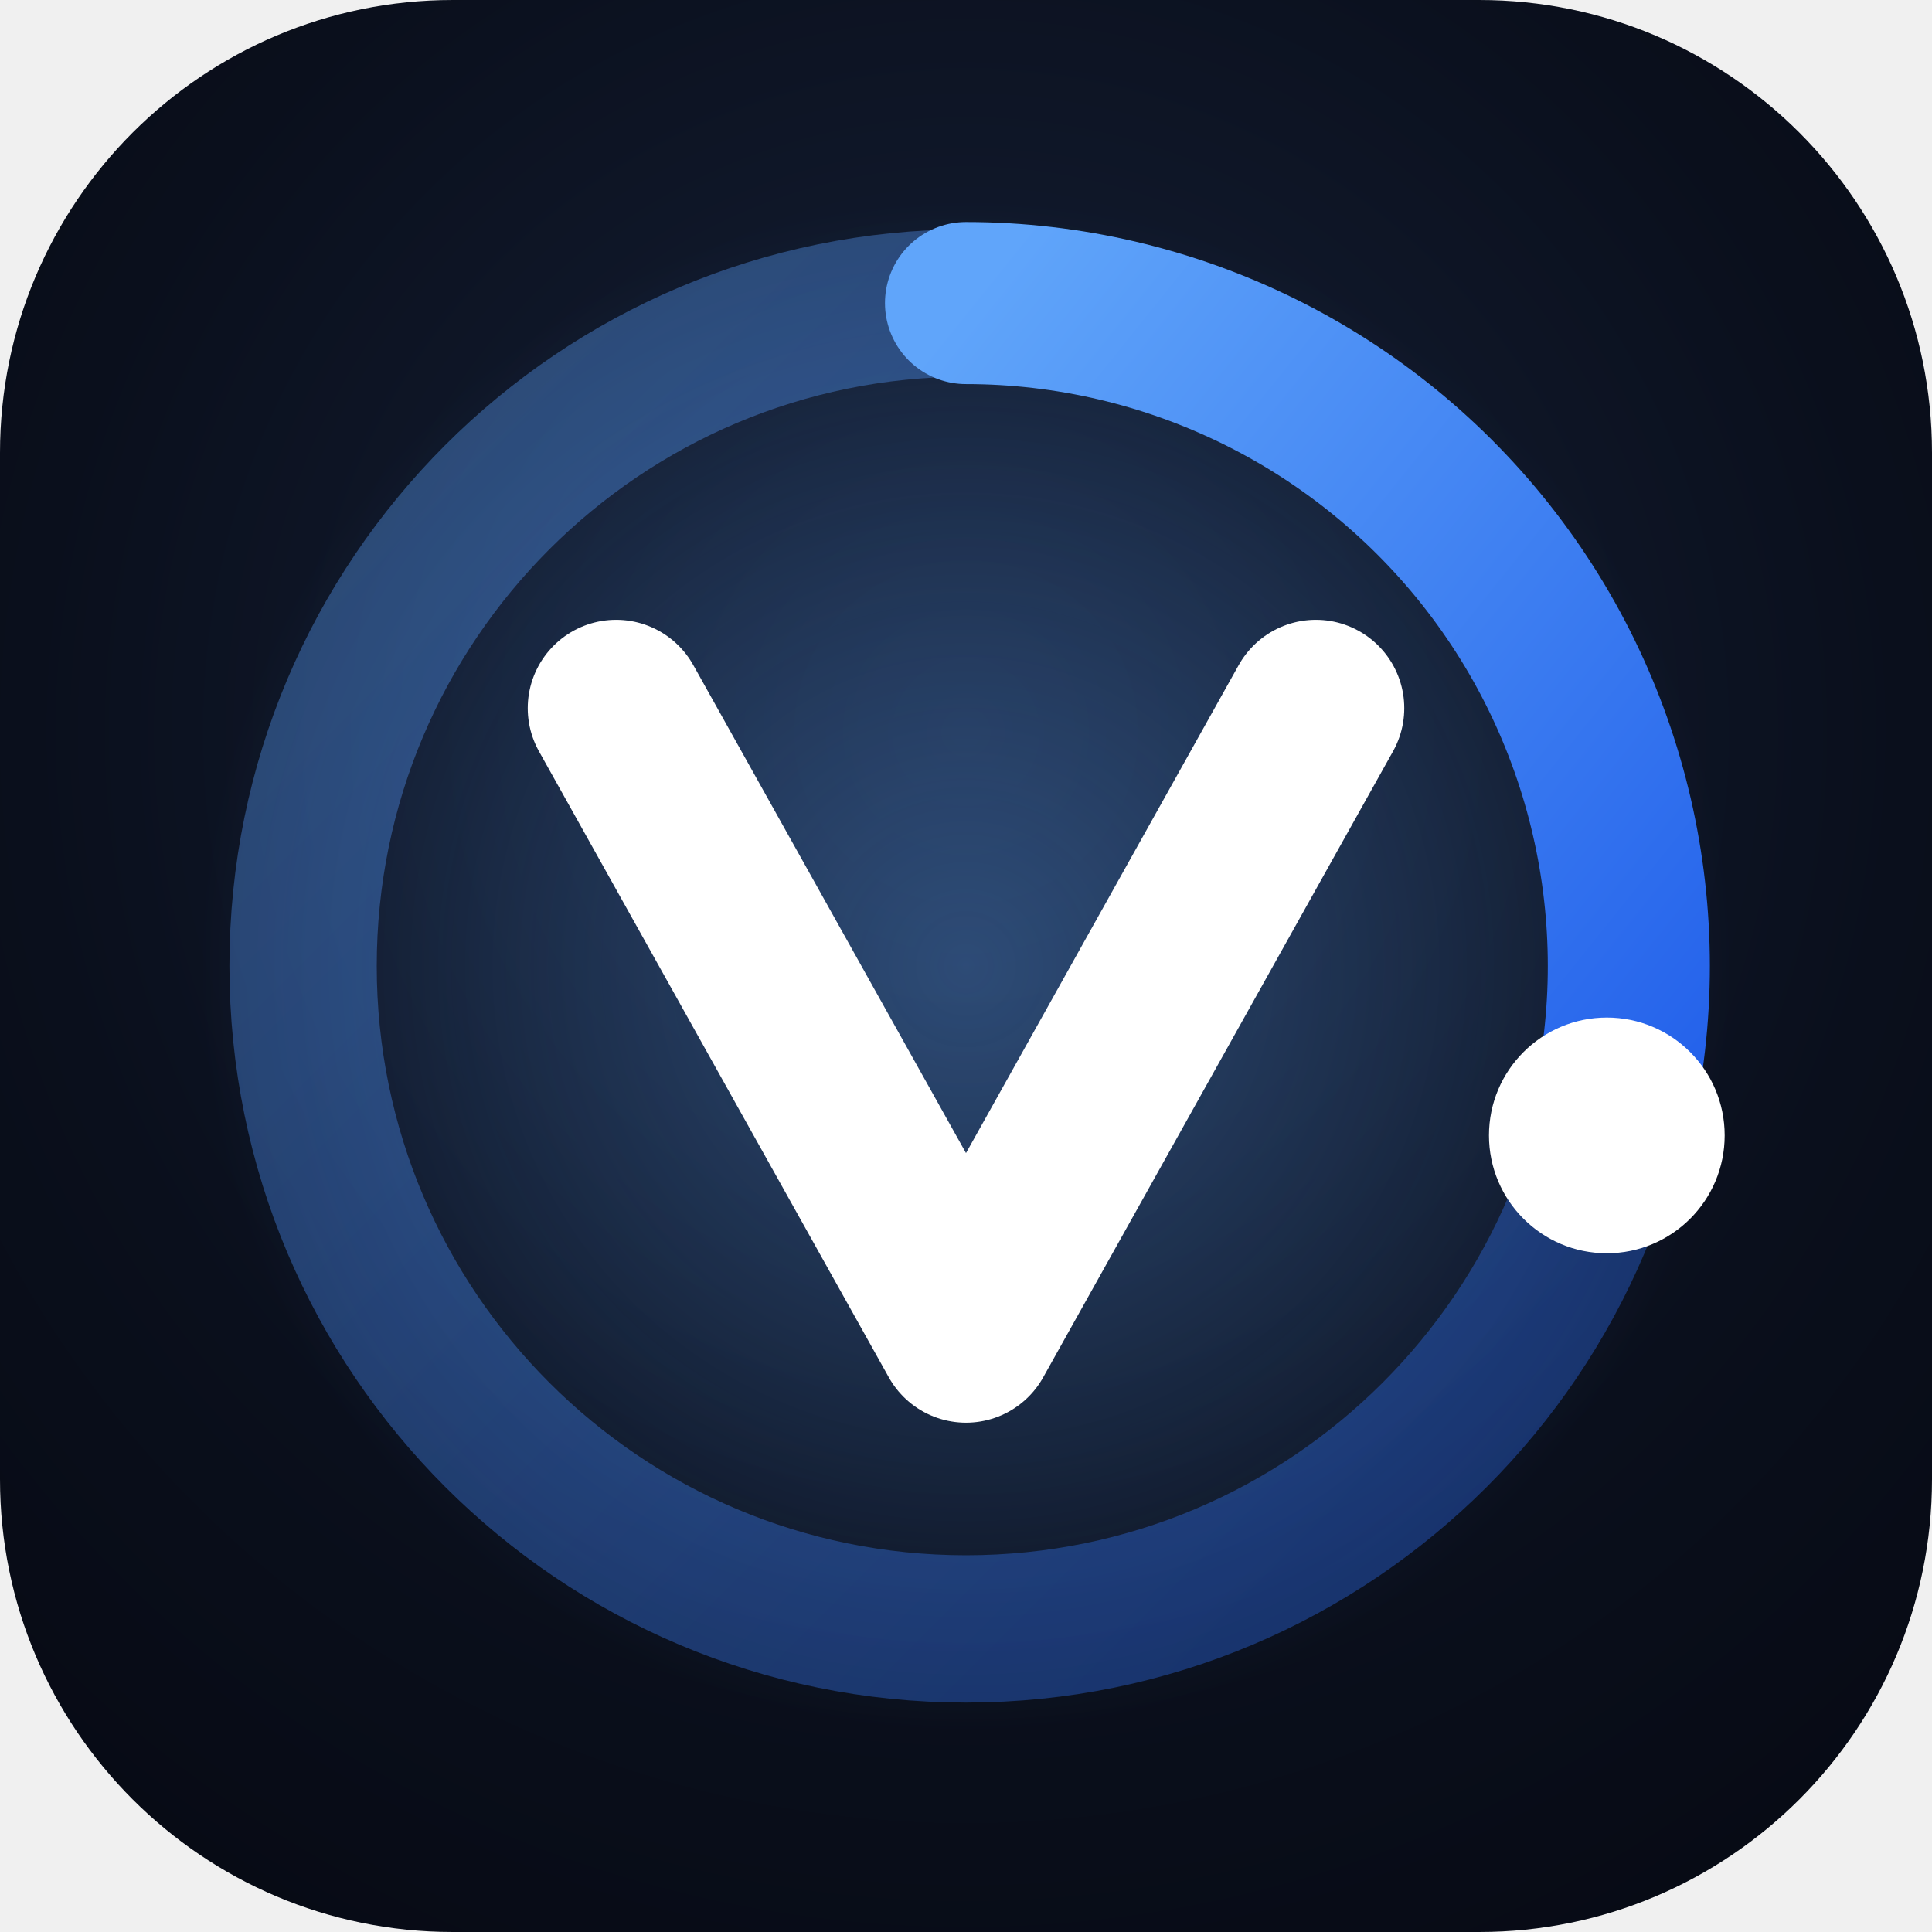
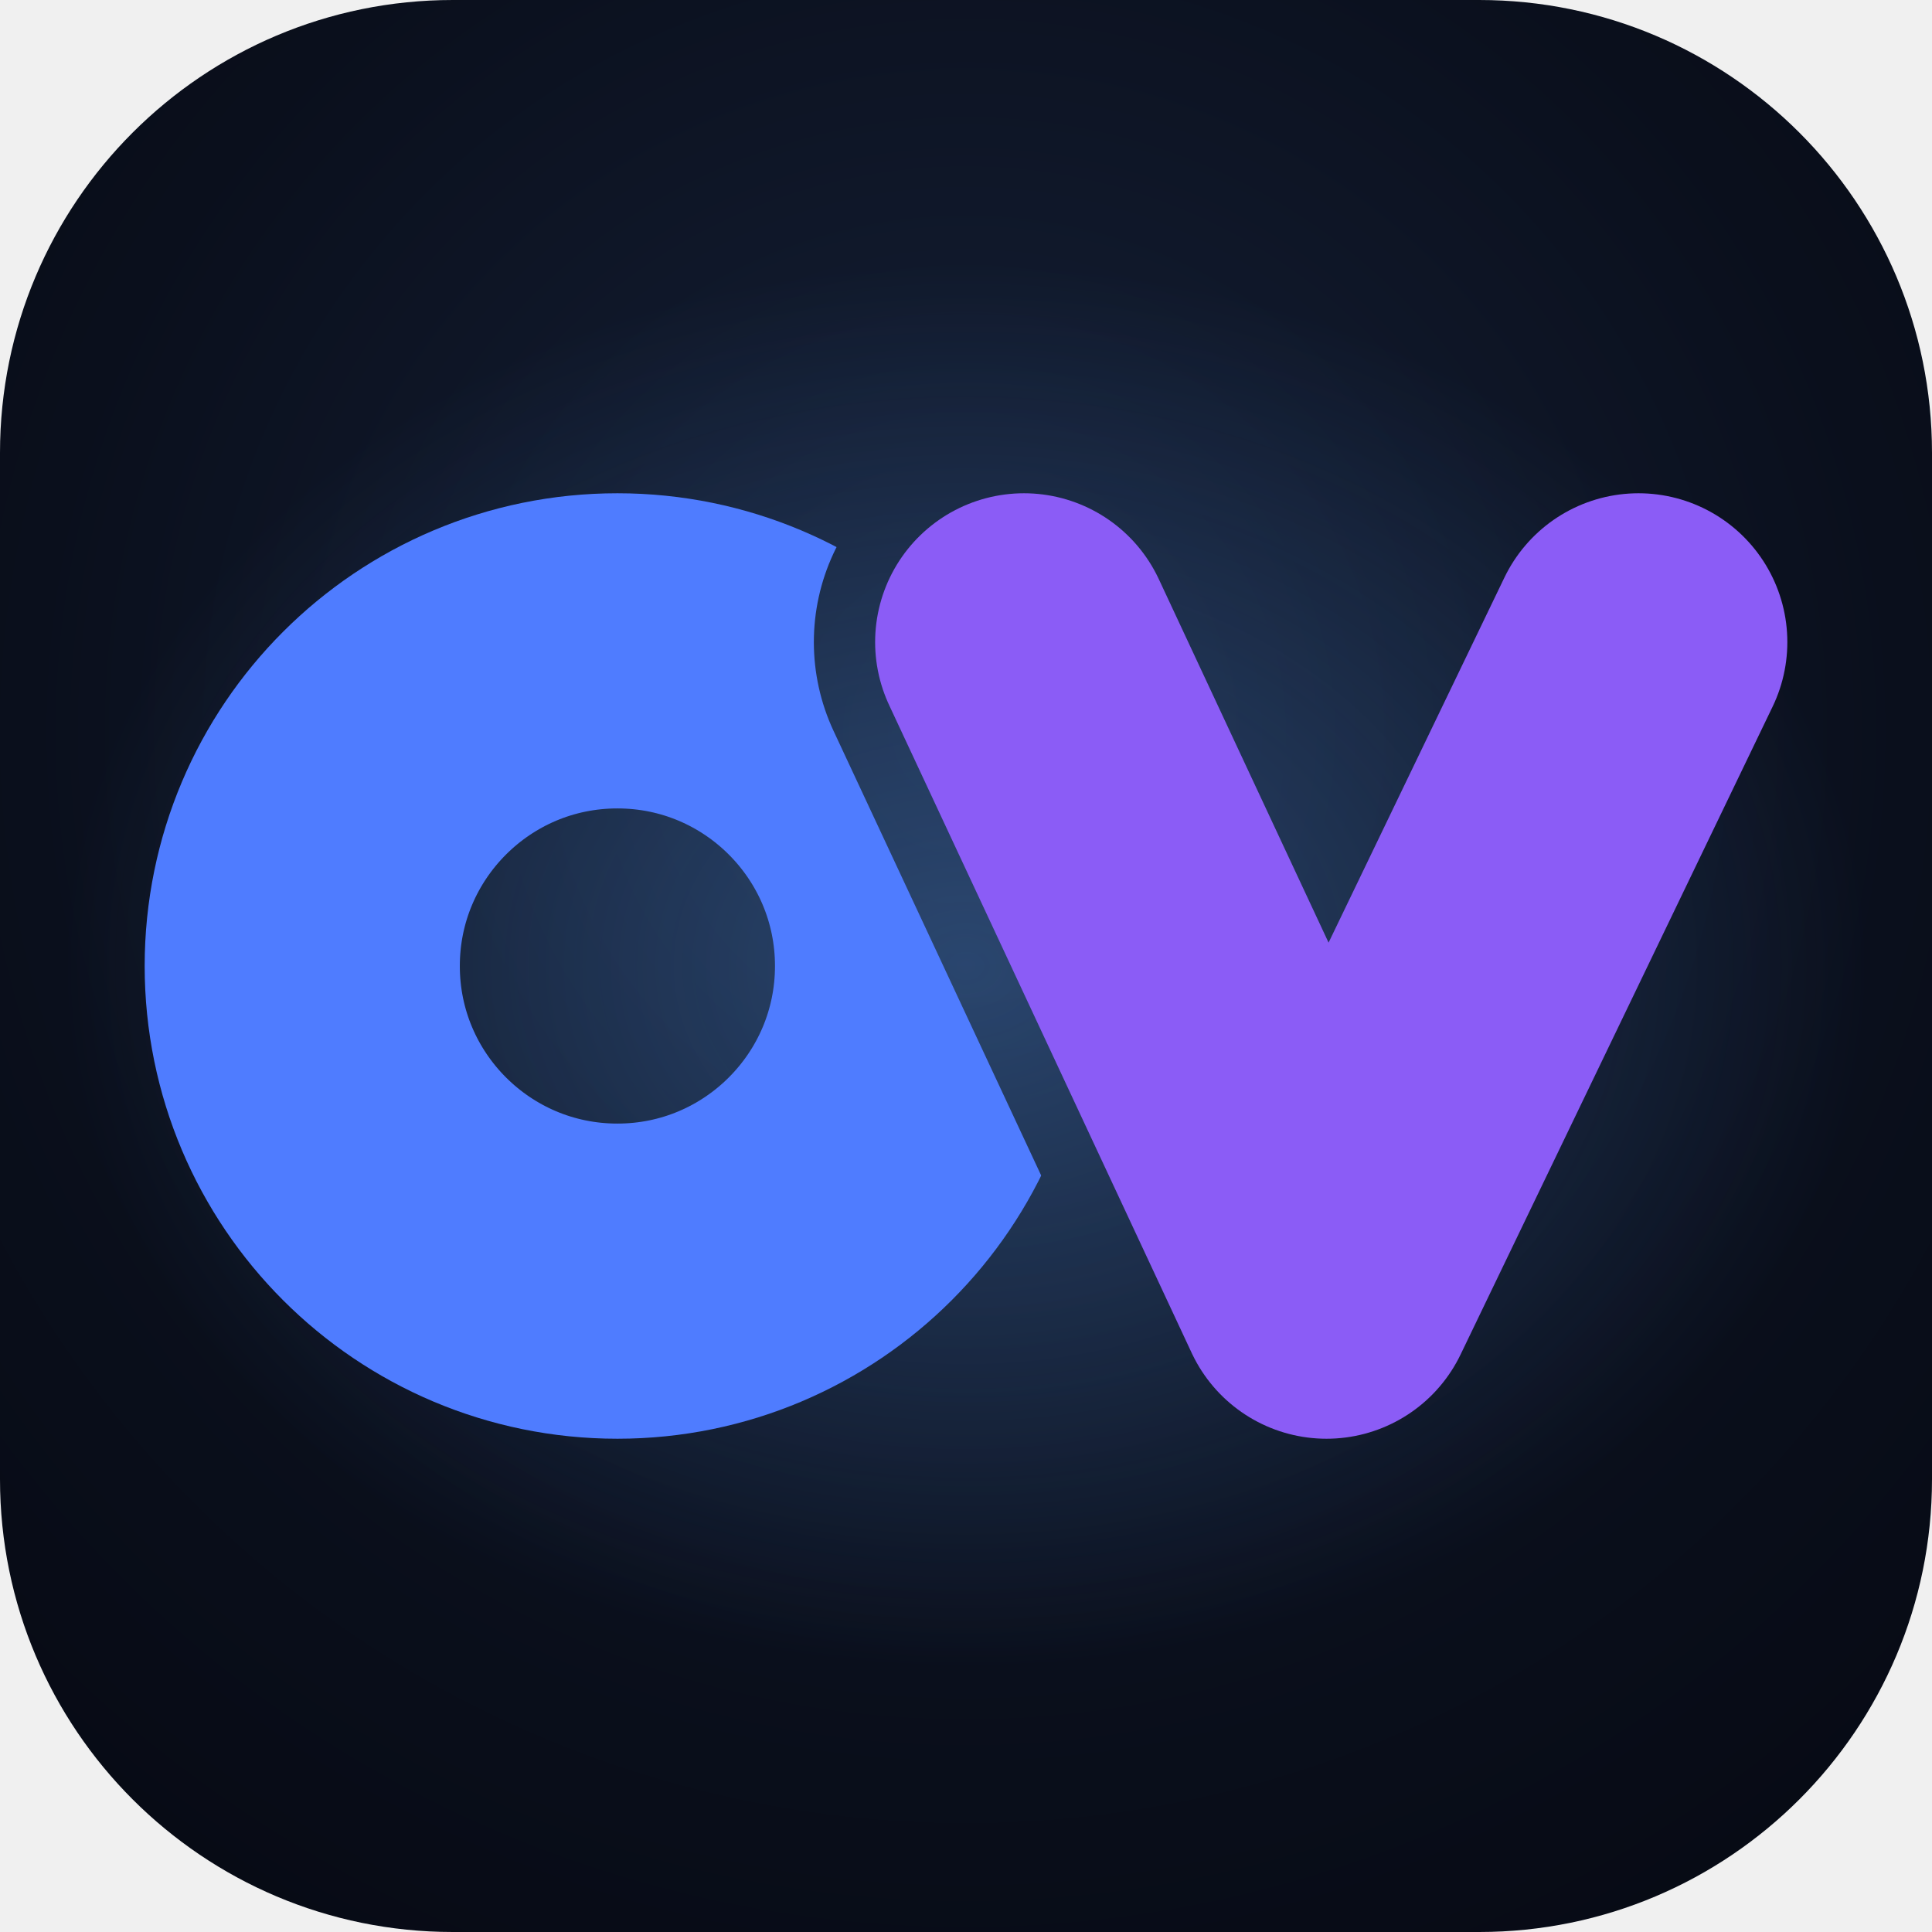
<svg xmlns="http://www.w3.org/2000/svg" viewBox="-32 -32 64 64">
  <defs>
-     <linearGradient id="ring" x1="0" y1="0" x2="1" y2="1">
-       <stop offset="0" stop-color="#60a5fa" />
-       <stop offset="1" stop-color="#2563eb" />
-     </linearGradient>
+     <mask id="ovh" maskUnits="userSpaceOnUse" x="-20" y="-20" width="140" height="140">
+       <rect x="-20" y="-20" width="140" height="140" fill="#fff" />
+       <path d="M70.59 68.5L53.31 31.5M70.59 68.5L88.41 31.5" fill="none" stroke="#000" stroke-width="24" stroke-linecap="round" />
+     </mask>
    <radialGradient id="glow">
-       <stop offset="0" stop-color="#60a5fa" stop-opacity=".34" />
+       <stop offset="0" stop-color="#60a5fa" stop-opacity=".3" />
      <stop offset="1" stop-color="#60a5fa" stop-opacity="0" />
    </radialGradient>
    <radialGradient id="bg" cx=".5" cy=".38" r=".8">
      <stop offset="0" stop-color="#16223a" />
      <stop offset=".6" stop-color="#0a0f1c" />
      <stop offset="1" stop-color="#060912" />
    </radialGradient>
  </defs>
  <rect x="-32" y="-32" width="64" height="64" rx="15" fill="url(#bg)" />
-   <g transform="scale(1.22)">
-     <circle r="21" fill="url(#glow)" />
-     <circle r="18" fill="none" stroke="url(#ring)" stroke-width="4" opacity=".38" />
-     <path d="M0,-18 A18,18 0 0,1 17.4,4.6" fill="none" stroke="url(#ring)" stroke-width="4.4" stroke-linecap="round" />
-     <path d="M-9.5,-7 L0,10 L9.5,-7" fill="none" stroke="#fff" stroke-width="4.8" stroke-linecap="round" stroke-linejoin="round" />
-     <circle cx="17.4" cy="4.6" r="3.2" fill="#ffffff" />
+   <g transform="scale(0.58) translate(-50 -50)">
+     <ellipse cx="50" cy="50" rx="52" ry="40" fill="url(#glow)" />
+     <circle cx="30.09" cy="50" r="18" fill="none" stroke="#4f7cff" stroke-width="18" mask="url(#ovh)" />
+     <path d="M70.59 68.5L53.31 31.5M70.59 68.5L88.41 31.5" fill="none" stroke="#8b5cf6" stroke-width="17" stroke-linecap="round" stroke-linejoin="round" />
  </g>
</svg>
